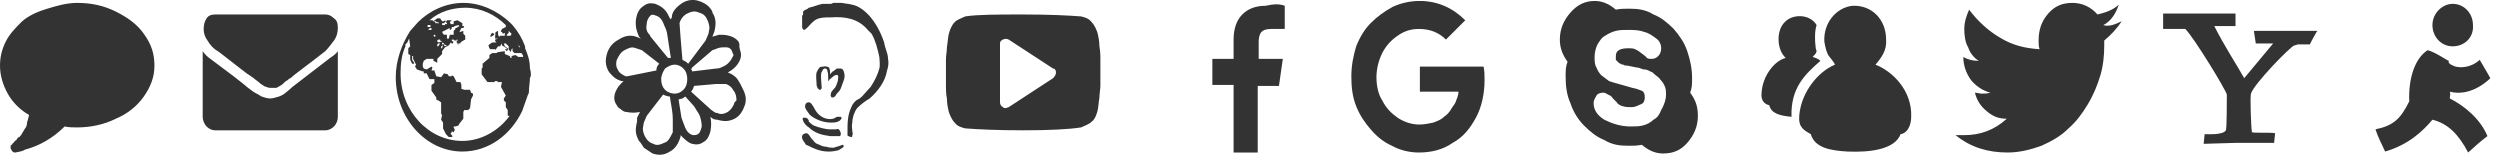
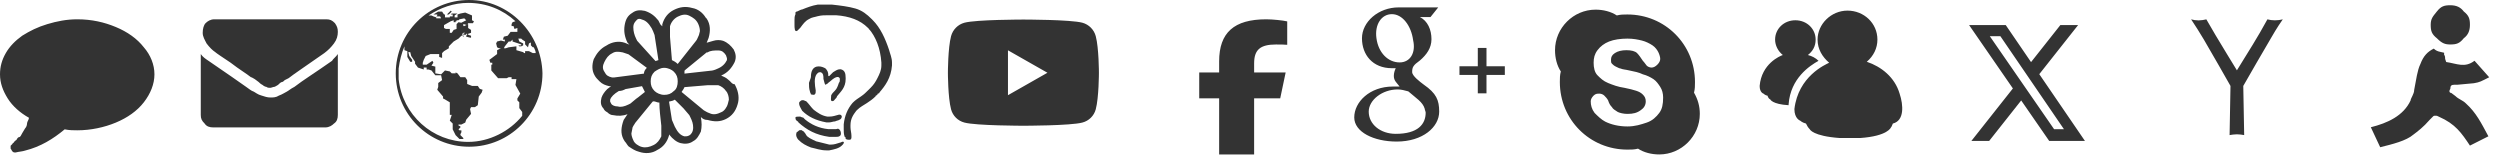
- <svg xmlns="http://www.w3.org/2000/svg" xml:space="preserve" width="259" height="16">
-   <path fill="#333" d="m51.4 3.5-.1.1V4h.4l.1-.2h-.1l-.1-.2v-.4l-.2.1-.1.1v.1h.1zm-.2.1v-.1l-.2-.1-.1.1-.1.2v.1h.1l.3-.2zm-3.6.7-.2.1v.2h.1v-.3l.1.1v-.1zm-.6.2v.1-.1zm8 3.3c0-.2 0-.4-.1-.7 0-.8-.2-1.4-.5-2.1v-.2c-.3-.8-.7-1.5-1.3-2.2l-.3-.3c-1.3-1.2-3-2-4.8-2s-3.5.8-4.7 2l-.8.9C41.6 4.6 41 6.3 41 8c0 4.2 3.1 7.7 6.9 7.7 2.7 0 5-1.7 6.2-4.2l.6-1.7c.1-.1.1-.3.1-.4 0-.4.1-.9.1-1.3.1-.2.1-.3.1-.3zm-1.3-3.1c.1 0 .1.1.2.2h-.1l-.1-.2zm-1-1.3v-.2l.3.3-.1.2h-.4v-.1l.2-.2zm-8.4-.8h.3v.2h-.3v-.2zm.4.5h-.3V3l.2-.1h.1v.2zm9.5 2.8h-.5l-.3-.2-.4.1V6h-.1l-.1-.2-.5-.2v-.3l-.7.1-.2.1H51l-.3.2V6l-.7.6V7l-.1.1v.6l.6.8h.7l.1-.1h.2l.1.1h.4l-.1.5.5.9-.2.3v.2l.2.2v.5l.2.3v.6h.2c-1.1 1.5-2.9 2.6-4.9 2.6-3.5 0-6.4-3.1-6.4-7 0-1 .1-1.9.5-2.8v-.2l.2-.2c.1-.2.1-.3.2-.4v.1l.1.7-.2.2v.6l.2.1v.5l.2.4h.2v-.1l-.2-.3v-.4h.1v.3l.3.6-.1.2.2.3.6.2h.1v.2h.3l.3.6h.5v.4l-.3.2v.6l.5.7v.2s.1.1.2.1l.3.2v1.2l.1.1-.1.5.2.3v.6l.3.6.3.3h.3l.1-.1-.2-.2v-.1l.1-.1v-.2h-.2l.4.2.1-.2v-.1l-.1-.2v-.1h.2l.3-.1.1-.2.4-.5v-.7l.1-.2h.4l.2-.2.1-.9.2-.4v-.2l-.2-.1-.1-.3h-.6l-.3-.1v-.4l-.1-.3h-.4l-.3-.6-.2-.1v.1h-.3l-.1-.2-.4-.1-.3.4-.5-.1-.2-.6h-.3l.1-.3-.1-.1-.5.3-.3-.1-.1-.2v-.3l.1-.3.3-.2h.7v.2l.4.2v-.4l.2-.2.3-.3v-.3l.3-.4.4-.2.2-.3.1.1h.1l.1-.2h-.1l-.1-.1v-.1h.2l.1.1h.2v-.1h.1v.1l-.1.1v.1l.3.1h.1v-.1l.3-.2.2-.1v-.4l-.2-.2v-.3l-.3.1h-.1l.1-.2-.5-.1-.2.2v.4h-.4l-.1.4h-.2v-.4H46l-.1-.1-.1-.2.6-.3.2-.1v.2h.1V3h.1v-.2h.2l.1-.1.4-.1.1.1-.5.3.6.1.1-.2h.2l.1-.2h-.2v-.3l-.5-.3-.4.1v.3h-.3l-.1-.2.2-.2h-.5l-.1.2.1.1v.1h-.2v.1h-.3v-.2h.2l.2-.2-.1-.1-.1.1h-.2l-.2-.3h-.3l-.4.3h.3v.1h-.1.3l.1.1h-.4v-.1l-.2-.1-.1-.1h-.3c1-.9 2.4-1.3 3.7-1.3 1.6 0 3.1.7 4.2 1.8v.2L52 3l-.1.2v.1h.1l.1.2.2-.1v.3h-.5l-.2.3-.3.1v.2h.1v.1H51l-.3.2-.1.1.1.3.1.1h.5v.1l.3-.4h.2l.2-.3v.2l.5.3v.1h-.2l.1.1.1.1.1-.1v-.1h.1l-.1-.1-.3-.2-.1-.3h.2l.1.1.2.2v.3l.2.3.1-.3.1-.1v.3l.2.2h.7c.1.1.2.2.2.4zm-9.3-2.2.1-.1h.1v.2H45l-.1-.1zm.9.6-.4.1-.1-.1v-.1l.1-.1h.2v.1l.2.1zm.2.2v.1h-.2v-.2l.2.1zm-.1-.1v-.1.1zm0 .3-.1.3h-.1v-.2l.2-.1zm-.6-.1.1-.1h.2l-.2.3h-.1v-.2zm1 .1-.2.1-.1-.1v-.1l.3.1zm-.2-.2h.1-.1zm30.7 4.4-.1-.2c-.2-.3-.3-.6-.6-.8-.2-.2-.5-.3-.7-.4.6-.3 1.1-.8 1.3-1.4.2-.6-.1-.9-.1-1.3v-.2c0-.4-.6-.8-1.1-.9-.3-.1-.7-.1-1-.1l-.7.2.2-.5c.2-.8.2-1.4-.2-2v-.1C73.5.6 73 .3 72.4.1c-.6-.2-1.2-.1-1.7.2-.6.4-1.1.9-1.1 1.5l-.1.2-.1-.1-.2-.4c-.3-.6-.8-.9-1.3-1.1-.5-.1-.8-.1-1.2.2-.5.3-.7.8-.8 1.3-.1.7 0 1.2.3 1.9l.2.2-.5-.2c-.6-.2-1.2-.1-1.8.3-.6.3-1 .8-1.2 1.4-.2.7-.2 1.2.1 1.8.1.2.3.4.5.6.3.3.6.4.9.5h.2l-.3.3c-.3.3-.5.7-.6 1-.1.4-.1.8.2 1.2.1.2.2.3.4.4.2.2.4.3.6.3.5.1.9.1 1.4 0l-.3.6v.4c-.2.8-.2 1.3.2 2 .2.2.3.4.5.7l.9.6c.6.2 1.2.2 1.8-.2.6-.3.9-.9 1.1-1.5V14c.4.4.8.8 1.2.9.4.1.8.1 1.2-.2.4-.2.6-.7.7-1.1.1-.5.1-1 0-1.5.2.2.4.3.7.3.7.2 1.2.2 1.8-.1s.9-.9 1.1-1.5c.2-.8-.1-1.3-.4-1.9zm-3-3.7.3-.1c.4-.2.7-.2 1.1-.2.4 0 .6.2.7.6l.1.2-.1.2c-.2.4-.5.8-1 1-.2.1-.4.2-.7.2l-2.5.3v-.1l-.1-.1.1-.2 2.1-1.8zm-3.4-2.8c.1-.4.4-.8.8-1 .4-.2.8-.3 1.2-.1.4.1.7.3.9.8.1.2.2.6.2.8l-.1.6-.3.7-1.8 2.4c-.2-.2-.4-.3-.6-.4l-.2-2.4-.1-1.4zm-3.4.1c0-.4.2-.7.4-.9.1-.1.3-.1.5 0 .4.1.7.4.9 1 .1.2.2.4.3.8l.4 2.6h-.3l-1.8-2.2-.1-.2c-.3-.3-.4-.6-.3-1.1zm-3 4.7c-.2-.3-.2-.7-.1-1 .2-.4.4-.8.8-1 .4-.2.7-.4 1.2-.2l.6.2 1.8 1.4c-.2.2-.3.4-.3.7l-3 .6h-.2c-.4-.2-.7-.4-.8-.7zm5.7 6.5-.1.2c-.2.4-.4.8-.8.9-.4.2-.8.3-1.1.1-.4-.1-.7-.4-.9-.8-.1-.2-.2-.5-.2-.8l.1-.6.3-.7 1.7-2.2c.2.1.5.2.7.2.1.8.3 1.5.3 2.4v1.3zm-.8-4.4c-.3-.3-.4-.7-.4-1.1 0-.4.2-.8.4-1.1.3-.2.6-.4 1-.4s.7.2.9.4c.3.3.4.7.4 1.1 0 .4-.1.8-.4 1.1-.3.3-.6.4-.9.4-.3 0-.7-.1-1-.4zm3.8 3.8c-.1.4-.2.7-.4.8-.2.1-.3.1-.5.1-.4-.1-.7-.4-.9-1l-.3-.8-.3-1.9.4-.1.3-.2.9 1 .5.8.1.2c.1.3.2.7.2 1.1zm3.4-2.5c-.1.4-.4.8-.7 1-.4.2-.7.3-1.1.1-.3 0-.4-.2-.6-.3l-2.1-1.9.2-.3.1-.3 2.3-.2h1c.3.1.6.3.8.7.2.2.3.6.3 1l-.2.2zm177.7-.4c1.6.8 3.2 2.2 3.9 3.9-.9.7-1 .8-2 1.7-1-1.9-2.1-3-3.7-3.4-1 1.2-2.5 2.6-4.9 3.3-.5-1.1-.7-1.4-1-2.3 1.9-.4 2.6-1.1 3.5-2.9-.1-2.2.5-4.4 1.9-5.3.8.2 1.9 1 2.2 1.1-.1.2.1.4.7.6.4.1 1.5.2 2.5-.7.6 1 1.1 1.9 1.1 1.9s-1.9 2-4.2 1.4c.1.3 0 .4 0 .7zm.3-5.4c-1.2 0-2.1-1-2.1-2.2 0-1.2 1-2.2 2.1-2.2 1.2 0 2.1 1 2.1 2.2.1 1.3-.9 2.2-2.1 2.2zm-16.4-.1c-.4.1-4.2 4-4.5 5-.1.3 0 3.4.1 4 .2.1 2 0 2.4.1l-.1 1h-3.9c-.7 0-2.8.1-3.4.1l.1-1c.4 0 1.9.1 2.2-.4.1-.1.1-3.2.1-3.7-.1-.5-3.4-5.9-4.3-6.8h-2.3V1.4h7.5v1.3h-2.2c1 2 2.5 4.3 3.1 5.4l3-3.6h-1.8l-.2-1.3h6.6l-.1.1-.5.9-.2.4h-1.2c-.1 0-.3.1-.4.1zm-17.9-2.5c-.5.8-1.1 1.4-1.8 2v.5c0 1-.1 2.1-.4 3.1-.3 1-.7 2-1.3 3-.6 1-1.2 1.8-2 2.5-.8.8-1.7 1.3-2.8 1.8-1.1.4-2.3.7-3.5.7-2 0-3.8-.5-5.4-1.8h.9c1.6 0 3.1-.5 4.4-1.7-.8 0-1.4-.2-2.1-.8-.6-.5-1-1.1-1.2-1.9.2 0 .5.1.7.1.3 0 .6 0 .9-.1-.8-.2-1.5-.7-2-1.3-.5-.7-.8-1.5-.8-2.4.5.3 1 .4 1.6.4-.5-.3-.9-.8-1.1-1.4-.3-.5-.4-1.2-.4-1.9s.2-1.3.5-2c.9 1.2 2 2.2 3.2 2.9 1.3.8 2.6 1.1 4.1 1.2-.1-.3-.1-.5-.1-.9 0-1.1.3-2 1-2.8.7-.8 1.5-1.1 2.5-1.1s1.9.4 2.6 1.2c.8-.2 1.5-.4 2.2-1-.3.9-.8 1.7-1.6 2.1.6.2 1.3-.1 1.9-.4zm-25.5 4.5c.6-.7 1.2-1.5 1.1-2.6 0-2.1-1.5-3.6-3.5-3.5-1.7.2-3 1.8-2.9 3.7.1.6.2 1 .4 1.4.2.3.6.7.7 1-1.7.7-3.5 2.8-3.7 5.3-.1 1.2.5 1.5 1.2 1.9.4 1.4 2 1.7 3.8 1.8 2.3.1 4.9-.2 5.5-1.8.7-.1 1.1-.9 1.1-1.8.1-2.7-1.9-4.7-3.7-5.4zm-5.7-.4c-.2-.2-.5-.3-.8-.4.1-.2.3-.2.4-.6 0-.1-.1-.2-.1-.4-.1-.8-.1-1.7.1-2.3-.7-1.2-2.6-1.2-3.4-.2-.8.9-.7 2.8.2 3.6-1.2.3-2.4 1.9-2.5 3.6-.1.8.3 1.2.8 1.3.2.9 1.2 1.1 2.3 1.2-.1-3 1.4-4.4 3-5.8zm-16 3.5c0-.3 0-.7-.2-1-.1-.3-.3-.4-.5-.7-.2-.2-.4-.3-.7-.6-.3-.1-.5-.3-.8-.3-.3 0-.5-.2-.8-.2l-1-.2c-.2 0-.3 0-.4-.1-.1 0-.2 0-.3-.1-.1 0-.2-.1-.3-.2l-.2-.2v-.4c0-.6.5-.8 1.3-.8.3 0 .5 0 .7.1.2.1.4.2.5.3.1.1.3.2.4.3.1.1.3.2.3.3.2.1.3.1.5.1.3 0 .5-.1.7-.3.2-.2.3-.5.3-.8 0-.4-.2-.8-.5-1-.4-.3-.8-.6-1.3-.7-.5-.2-1.1-.2-1.7-.2-.4 0-.8 0-1.2.1-.4.1-.8.3-1.1.5-.4.2-.6.6-.8.9-.2.4-.3.9-.3 1.3s0 .8.2 1.1c.1.3.3.6.5.8.3.2.5.4.8.6.3.1.6.2 1 .3l1.4.4c.6.1.9.3 1 .3.2.1.3.3.3.7 0 .3-.1.6-.4.7-.3.1-.5.3-1 .3-.3 0-.6 0-.9-.1-.3-.1-.5-.2-.6-.4l-.4-.4c-.2-.3-.3-.3-.5-.4-.2-.1-.3-.2-.5-.2-.3 0-.6.1-.7.3-.1.2-.3.4-.3.8 0 .6.3 1.2 1.1 1.7.8.4 1.7.7 2.7.7.5 0 .9 0 1.3-.1s.8-.3 1.1-.6c.4-.2.6-.5.8-1 .4-.7.5-1.2.5-1.6zm3.3 2.2c0 1.1-.4 2-1.1 2.8s-1.5 1.1-2.5 1.1c-.8 0-1.5-.3-2.2-.9-.5.1-.9.1-1.4.1-.9 0-1.7-.1-2.5-.6-.8-.3-1.5-.9-2.1-1.5-.6-.6-1.1-1.4-1.4-2.3-.4-.9-.5-1.8-.5-2.8 0-.6 0-1 .2-1.5-.5-.7-.8-1.4-.8-2.3 0-1.1.4-2 1.1-2.8.7-.8 1.5-1.2 2.5-1.2.8 0 1.5.3 2.2.9.5-.1.9-.1 1.4-.1.9 0 1.7.1 2.5.6.8.3 1.5.9 2.1 1.5.6.7 1.1 1.4 1.4 2.3.3.9.5 1.8.5 2.8 0 .6 0 1-.2 1.5.6.8.8 1.5.8 2.4zm-22.1-3.7c0 1.4-.3 2.8-.9 3.9-.6 1.1-1.3 2-2.4 2.6-1 .7-2.2 1-3.5 1-.9 0-1.9-.2-2.8-.7-.9-.4-1.6-1-2.2-1.7-.6-.7-1.1-1.4-1.5-2.4s-.5-2-.5-3.1.2-2.1.5-3.1c.4-1 .9-1.8 1.5-2.4.7-.7 1.4-1.2 2.3-1.7.9-.4 1.8-.6 2.8-.6 1.8 0 3.4.7 4.7 2l-2 2c-.7-.7-1.6-1.1-2.8-1.1-.8 0-1.5.2-2.2.7-.6.4-1.2 1-1.6 1.8-.4.8-.6 1.7-.6 2.5 0 .9.2 1.8.6 2.4.4.8.9 1.3 1.6 1.8.6.4 1.4.7 2.2.7.6 0 1-.1 1.5-.2.5-.2.8-.3 1.1-.6.3-.2.6-.5.8-.9.2-.3.4-.5.5-.9.1-.2.2-.6.2-.8h-4V6.9h6.6c.1.5.1.9.1 1.4zM133.1.6V3h-1.4c-.5 0-.8.1-1 .3-.2.2-.3.6-.3 1v1.8h2.5l-.4 2.8h-2.2v6.9h-2.5v-7h-2.2V6.1h2.2v-2c0-1.1.3-2 .9-2.6.6-.6 1.4-.9 2.4-.9.9-.2 1.5-.2 2 0zm-23.7 6.9c0-.2-.1-.4-.3-.4l-4.6-3c-.2-.1-.4-.1-.6 0-.2.1-.3.2-.3.4v6.1c0 .2.1.4.3.5.1.1.2.1.3.1.1 0 .2-.1.3-.1l4.6-3c.2-.2.3-.4.3-.6zm4.6 0v1.4c0 .3-.1.8-.1 1.2-.1.6-.1 1-.2 1.4-.1.4-.3.9-.6 1.1-.3.3-.7.4-1.1.6-1.3.2-3.3.3-6 .3s-4.7-.1-6-.2c-.4-.1-.8-.2-1.1-.6-.3-.3-.5-.8-.6-1.1-.1-.4-.2-.9-.2-1.4-.1-.5-.1-.9-.1-1.3V6.1c0-.3.1-.8.1-1.2.1-.6.1-1 .2-1.4.1-.4.3-.9.6-1.2.3-.3.7-.4 1.1-.6 1.3-.2 3.3-.2 6-.2s4.7.1 6 .2c.4.1.8.2 1.1.6.3.3.5.8.6 1.1.1.4.2.9.2 1.4.1.6.1 1 .1 1.2v1.5zM86 .4h-.8c-.5.1-.9.3-1.4.4-.2.2-.4.2-.5.3l-.1.1v.2c0 .1 0 .2-.1.2v1.2c0 .1.1.3.2.3s.3-.2.4-.3c.3-.3.5-.6.9-.8s.9-.2 1.5-.2c1.4-.1 2.8.1 3.8 1.3l.4.4c.4.7.6 1.5.8 2.4 0 .3.1.8 0 1.2-.2.7-.5 1.3-.9 1.9l-.9 1c-.2.2-.4.3-.6.4-.2.2-.4.4-.5.7-.4.8-.4 1.7-.4 2.5v.4s0 .1.1.1c0 0 .2.1.3.1.1 0 .1-.1.1-.2.1-.1 0-.3 0-.4 0-.3-.1-.5 0-.9 0-.5.2-1.1.5-1.5.4-.4.8-.7 1.3-1 .8-.7 1.6-1.7 1.8-2.9.1-.3.2-.7.1-1.2 0-.6-.3-1-.4-1.7-.5-1.5-1.4-3-2.7-3.7-.6-.3-1.2-.3-1.7-.4h-.9c-.1.1-.2.1-.3.1zm-.7 6.5c-.1 0-.3 0-.4.1s-.2.3-.3.5c-.1.4 0 .9 0 1.3 0 .1.1.3.1.3s0 .1.1.1c0 .1.1.1.2.1.2-.1.1-.4.1-.6 0-.3-.1-.8 0-1.2.1-.1.1-.3.3-.4.1 0 .3 0 .3.2.1.2.1.6.1.8v.3c.1 0 .1-.2.2-.2 0 0 .3-.3.5-.4.1 0 .2-.1.3 0 .1.2 0 .3 0 .6-.1.2-.1.4-.3.7-.1.1-.3.3-.4.5 0 .1-.1.3 0 .4 0 .1.1.1.2.1s.1-.1.2-.1c.1-.1.1-.2.2-.3.2-.2.4-.4.5-.8.1-.3.3-.7.3-1 0-.3-.1-.8-.4-.8h-.4c-.1.1-.3.2-.4.3-.1 0-.1.1-.3.3 0-.2 0-.4-.1-.7 0 0-.3-.2-.6-.1zm-1.5 3.7s-.1 0 0 0c-.3 0-.4.2-.4.5.1.3.3.5.5.8.6.5 1.4.8 2.2.8.3 0 .6 0 .9-.2.1-.1.3-.3.1-.4h-.4c-.2.1-.3.2-.4.2-.4.1-.9 0-1.3-.3-.3-.2-.5-.5-.7-.9-.2-.3-.3-.5-.5-.5zm-.3 1.6H83.2c-.1.1 0 .3 0 .3.1.3.4.6.6.7.6.6 1.4.8 2.2.9h1c.2-.1.1-.5-.1-.7-.1-.1-.2 0-.3 0H86c-.5 0-1.2-.2-1.7-.4-.2-.1-.4-.3-.5-.4 0-.2-.1-.3-.3-.4.1 0 0 0 0 0zm0 1.6c-.1 0-.2.1-.3.1 0 .1-.1.1-.1.2-.1.3.3.7.4.9.3.1.6.3.9.4.7.3 1.5.4 2.3.2.2 0 .4-.2.6-.3.1-.1.2-.2 0-.3-.1 0-.2.1-.3.1-.2.1-.4.1-.6.2-.3 0-.5 0-.8-.1-.3 0-.5-.1-.7-.2-.2-.1-.4-.1-.5-.3 0 0-.1 0-.1-.1-.1-.1-.3-.3-.4-.5-.2-.3-.3-.3-.4-.3zM35 5.3v6.8c0 .3-.1.7-.4 1-.2.2-.5.4-.9.4H22.3c-.3 0-.6-.1-.9-.4-.2-.2-.4-.6-.4-1V5.3c.2.3.5.6.8.8 1.9 1.4 3.2 2.4 3.9 3 .3.2.5.4.7.5.2.1.4.2.7.4.3.1.6.2.9.2s.5-.1.9-.2c.3-.1.6-.3.7-.4.1-.1.4-.3.7-.6.9-.7 2.2-1.7 3.9-3 .3-.2.6-.4.8-.7zm0-2.4c0 .4-.1.9-.4 1.3-.3.4-.6.8-.9 1.1-1.9 1.5-3.2 2.4-3.6 2.8-.1 0-.2.1-.3.2-.2.1-.3.2-.4.3-.1.1-.2.2-.4.3-.2.1-.3.2-.4.2H28c-.1 0-.2 0-.4-.1-.1 0-.3-.1-.4-.2-.2-.1-.3-.2-.4-.3-.1-.1-.3-.2-.4-.3-.2-.2-.3-.2-.4-.3-.5-.3-1.2-.9-2-1.5-.9-.7-1.4-1.1-1.6-1.2-.3-.2-.6-.5-.9-1-.3-.4-.4-.8-.4-1.2s.1-.8.3-1.1c.2-.3.5-.4.9-.4h11.4c.3 0 .6.1.9.4.3.2.4.5.4 1zM16 6.8C16 8 15.6 9 14.9 10c-.7 1-1.7 1.8-2.9 2.3-1.2.6-2.6.9-4 .9-.4 0-.9 0-1.3-.1-1.2 1.2-2.6 2-4.1 2.4-.3.2-.6.2-1 .3-.1 0-.2 0-.3-.1-.1-.1-.1-.2-.2-.3V15.1l.1-.1.1-.1c0-.1.1-.1.1-.1s.1-.2.3-.3c.1-.2.2-.3.3-.3.1-.1.2-.2.3-.4.1-.2.2-.3.3-.5.1-.1.2-.3.2-.6.1-.4.2-.6.2-.8-.9-.5-1.7-1.3-2.2-2.2C.3 8.8 0 7.8 0 6.8c0-.9.2-1.7.6-2.5.4-.8 1-1.4 1.7-2.1.7-.6 1.6-1 2.6-1.3 1-.3 2-.6 3.1-.6 1.5 0 2.8.3 4 .9 1.2.6 2.2 1.3 2.9 2.3.8 1.1 1.1 2.1 1.1 3.3z" />
+ <svg xmlns="http://www.w3.org/2000/svg" width="259" height="16">
+   <path d="M16 7.7c0 1-.4 2-1.1 2.9s-1.7 1.6-2.9 2.1-2.6.8-4 .8c-.4 0-.8 0-1.3-.1-1.2 1-2.5 1.8-4.1 2.2-.3.1-.6.1-1 .2-.1 0-.2 0-.3-.1s-.1-.2-.2-.3v-.3l.1-.1.1-.1c0-.1.1-.1.1-.1s.1-.2.3-.3q.15-.3.3-.3c.1 0 .2-.2.3-.4s.2-.3.3-.5c.1-.1.2-.3.2-.5s.2-.4.2-.6c-.9-.5-1.7-1.2-2.2-2S0 8.6 0 7.7c0-.8.2-1.5.6-2.2s1-1.3 1.7-1.8c.8-.5 1.6-.9 2.6-1.2S6.9 2 8 2c1.5 0 2.8.3 4 .8s2.2 1.2 2.9 2.1c.7.8 1.1 1.8 1.1 2.8m6.3-2.3c.1.1.7.5 1.6 1.1.9.7 1.6 1.1 2.1 1.5.1 0 .2.1.4.2.1.1.3.2.4.3s.2.2.4.3c.1.1.3.2.4.2.1.1.3.1.4.1s.3-.1.4-.1.2-.1.4-.2c.1-.1.3-.3.4-.3s.2-.1.3-.2l.4-.2c.5-.4 1.7-1.2 3.7-2.6.4-.3.7-.6 1-1s.4-.8.4-1.2-.1-.6-.3-.9c-.3-.3-.5-.4-.9-.4H22.2c-.4 0-.7.2-.9.4s-.3.6-.3 1 .2.7.4 1.1q.45.6.9.9M30.5 9c-.4.2-.6.4-.8.5s-.5.3-.8.4c-.3.2-.6.2-.9.2s-.6-.1-.9-.2c-.4-.1-.6-.3-.8-.4-.3-.1-.5-.3-.8-.5q-1.05-.75-3.9-2.7c-.3-.2-.6-.4-.8-.7v6.3c0 .4.1.6.4.9.2.3.5.4.9.4h11.6c.4 0 .7-.2.9-.4.3-.2.4-.5.4-.9V5.6c-.2.3-.5.5-.6.7-1.7 1.2-3 2-3.9 2.7M253.853 4.607c.642 0 .962-.107 1.39-.642.428-.32.642-.748.642-1.39s-.107-.962-.642-1.39c-.32-.428-.748-.642-1.39-.642s-.963.107-1.39.642c-.428.534-.642.748-.642 1.39s.107.963.642 1.39c.534.535.855.642 1.39.642m2.506 1.687c-1.01.773-1.818.296-2.934.131l-.107-.32c0-.107 0-.321-.107-.428v-.214c-.428-.107-.748-.107-1.07-.428-.641.32-1.069.749-1.39 1.604-.32.642-.427 1.605-.641 2.674 0 .428-.372.88-.372 1.094-.748 1.604-2.408 2.348-4.12 2.776l.97 2.07c1.283-.32 2.684-.66 3.433-1.303.428-.32 1.051-.787 1.693-1.535l.32-.321c.108-.107.108-.107.322-.107.107 0 .107 0 .32.107 1.712.748 2.354 1.706 3.21 2.99l1.912-.963c-.748-1.39-1.272-2.455-2.342-3.418-.32-.32-.749-.427-1.07-.748l-.427-.321c-.107 0-.321-.107-.107-.428 0-.32.107-.428.428-.428h.32l1.694-.156c.641-.107.731-.19 1.587-.617zM213.45 2.6h1.84l-4.02 5.083L216 14.6h-3.703l-2.902-4.194-3.317 4.194h-1.843l4.3-5.437L204 2.6h3.797l2.62 3.834zm-.647 10.783h1.02l-6.582-9.63h-1.095zM232.403 8.901l.094 5.094a4.3 4.3 0 0 0-.752-.08h-.004a4.7 4.7 0 0 0-.786.085l.03-.005.093-5.094q-.288-.497-1.214-2.13-.926-1.631-1.559-2.698-.635-1.066-1.305-2.068c.232.066.5.105.776.108h.003q.431-.013.826-.113l-.027.006q.454.799.962 1.653.509.854 1.204 1.992.695 1.139 1 1.636.266-.44.788-1.279.522-.84.846-1.369.324-.53.756-1.268.433-.738.77-1.366c.232.064.497.1.771.101q.44-.002.846-.105l-.024.005q-.2.28-.433.639-.233.36-.356.566-.126.208-.408.691-.28.484-.352.605-1.052 1.786-2.544 4.394zM188.4 6.3c-.3-.3-.7-.5-1.1-.6.5-.4.8-.9.8-1.6 0-1.1-.9-2-2.1-2s-2.1.9-2.1 2c0 .6.3 1.2.8 1.6-.3.1-2.2.9-2.4 3.2 0 .7.4.8.4.8s.2.2.4.2c.1.2.1.3.3.4 0 0 .2.5 1.9.6v-.1c.2-2.7 2.2-4 3.1-4.5" style="fill:#333;fill-opacity:1" />
+   <path d="M196.8 9.7c-.5-1.7-1.9-2.8-3.4-3.3.7-.6 1.1-1.4 1.1-2.3 0-1.7-1.4-3-3.1-3s-3.1 1.4-3.1 3c0 1 .5 1.8 1.2 2.4-.4.2-3.2 1.4-3.6 4.8 0 1 .6 1.2.6 1.2s.2.2.6.3c.1.2.2.4.4.6 0 0 .3.7 3.1.9h2.1c2.9-.2 3.2-1.1 3.2-1.1.1-.1.1-.2.2-.4 1.2-.3 1.1-1.9.7-3.1m-21.3-.1c.1-.4.1-.7.1-1.1 0-3.9-3.1-7-7-7-.4 0-.7 0-1.1.1-.6-.4-1.4-.6-2.2-.6-2.3 0-4.2 1.9-4.2 4.2 0 .8.2 1.6.6 2.2-.1.4-.1.7-.1 1.1 0 3.9 3.1 7 7 7 .4 0 .7 0 1.1-.1.6.4 1.4.6 2.2.6 2.3 0 4.2-1.9 4.2-4.2 0-.8-.2-1.5-.6-2.2m-3.6 2.1c-.3.4-.7.8-1.3 1s-1.2.4-2 .4c-.9 0-1.7-.2-2.3-.5-.4-.2-.8-.6-1.1-.9-.3-.4-.4-.8-.4-1.2q0-.3.3-.6c.2-.2.4-.2.6-.2s.4.1.5.2.3.3.4.5c.1.3.2.5.4.7.1.2.3.3.6.5.2.1.6.2 1 .2.6 0 1-.1 1.4-.4.3-.2.5-.5.5-.9 0-.3-.1-.5-.3-.7s-.4-.3-.7-.4q-.45-.15-1.2-.3c-.7-.1-1.2-.3-1.7-.5s-.8-.5-1.1-.8-.4-.8-.4-1.3.1-.9.4-1.3q.45-.6 1.2-.9c.5-.2 1.2-.3 1.9-.3.6 0 1.1.1 1.5.2s.8.3 1.1.5.5.5.6.7.2.5.2.7q0 .3-.3.6t-.6.3c-.2 0-.4-.1-.5-.2s-.2-.3-.4-.5c-.2-.3-.4-.6-.6-.8s-.6-.3-1.1-.3q-.75 0-1.2.3c-.3.2-.4.4-.4.7 0 .2 0 .3.1.4s.2.2.4.3.4.2.5.2c.2.1.5.1.9.2.5.1 1 .2 1.4.4.4.1.8.3 1.1.5s.5.5.7.8.3.7.3 1.1c0 .7-.1 1.2-.4 1.6M149 .766h-4.1c-2.1 0-3.8 1.5-3.8 3.2s1.1 3.1 3.1 3.1h.4c-.1.2-.2.5-.2.8 0 .5.3.7.6 1.1h-.7c-2.4 0-4 1.6-4 3.2 0 1.5 2 2.5 4.4 2.5 2.7 0 4.4-1.5 4.4-3.1 0-1.2-.3-1.9-1.6-2.8-.4-.3-1.2-.9-1.2-1.3 0-.5.1-.7.8-1.2.7-.6 1.2-1.3 1.2-2.2 0-1-.4-1.9-1.2-2.3h1.1zm-1.4 10.5c0 .1.1.3.1.4 0 1.2-.8 2.2-3.1 2.2-1.6 0-2.8-1-2.8-2.3 0-1.2 1.4-2.3 3-2.3.4 0 .7.1 1.1.2.8.7 1.5 1.1 1.7 1.8m-2.6-4.8c-1.2 0-2.2-1-2.4-2.5-.2-1.4.5-2.5 1.6-2.5s2 1.2 2.2 2.7c.3 1.3-.3 2.3-1.4 2.3m9 .4v-1.9h-.9v1.9h-1.9v.9h1.9v1.9h.9v-1.9h1.9v-.9M126.303 10.184V16h3.624v-5.816h2.704l.562-2.674h-3.265v-.946c0-1.414.634-1.955 2.27-1.955.51 0 .92.01 1.158.032V2.216c-.447-.107-1.541-.216-2.172-.216-3.34 0-4.881 1.38-4.881 4.359v1.15h-2.063v2.675zM113.52 3.747a1.97 1.97 0 0 0-1.383-1.393c-1.22-.328-6.112-.328-6.112-.328s-4.892 0-6.112.328a1.97 1.97 0 0 0-1.383 1.393c-.327 1.229-.327 3.79-.327 3.79s0 2.562.327 3.79a1.93 1.93 0 0 0 1.383 1.37c1.22.329 6.112.329 6.112.329s4.892 0 6.112-.33a1.93 1.93 0 0 0 1.383-1.37c.327-1.227.327-3.789.327-3.789s0-2.562-.327-3.79m-9.095 6.115V5.211l4.09 2.326zM85.71.479h.5c.9.1 1.7.2 2.4.4s1.2.6 1.7 1.1l.1.1c.8.8 1.3 1.9 1.7 3.1.1.4.3.8.3 1.3v.3c-.1 1.3-.7 2.1-1.3 2.8 0 0 0 .1-.1.1s-.1.1-.2.2c0 0-.1 0-.1.1-.3.3-.6.5-.9.7s-.7.4-1 .7l-.1.1c-.3.4-.6.8-.6 1.5v.2c0 .3.1.6.1.9v.1c0 .1 0 .3-.2.3h-.1s-.2 0-.3-.1c0-.1 0-.2-.1-.2-.1-.3-.1-.5-.1-.8v-.5c.1-.9.4-1.6.9-2.2l.1-.1c.2-.2.5-.4.8-.6s.5-.4.8-.7l.1-.1.1-.1c.3-.3.5-.6.7-1s.4-.8.4-1.3v-.3c-.1-1.5-.6-2.7-1.3-3.5l-.1-.1c-.8-.8-1.9-1.2-3.3-1.3h-.8c-.4 0-.7 0-1.1.1-.3.1-.6.1-.9.3-.4.2-.6.5-.9.9l-.3.3c-.3.2-.3-.3-.3-.6v-.5c0-.2 0-.4.1-.6v-.2s.1-.1.2-.1c.2-.1.4-.2.5-.2.5-.2 1-.4 1.6-.5zm0 0q-.15 0 0 0m5.7 6.1q0 .15 0 0m0 .1s0 .1 0 0c0 .1 0 0 0 0" style="fill:#333;fill-opacity:1" />
+   <path d="M84.01 7.979c0-.6.2-1.1.8-1.1.3 0 .5.1.7.2.2.2.3.4.3.7v.1h.1l.4-.4c.2-.1.4-.3.7-.3h.1c.4.1.5.4.5.9v.1c0 .9-.5 1.3-.9 1.8 0 .1-.1.2-.2.3s-.1.2-.3.2-.1-.4-.1-.6c.1-.2.2-.3.4-.5s.3-.5.4-.8c.1-.1.1-.2.1-.4 0-.1-.1-.2-.2-.2h-.1c-.4.1-.6.4-.9.6l-.1.1c-.1 0-.1.1-.2.1-.1-.1-.1-.3-.2-.6 0-.3 0-.6-.3-.7-.1 0-.2 0-.3.1l-.1.1c-.3.4-.2 1.1-.1 1.7 0 .2 0 .3-.1.4s-.3 0-.4 0c0-.1-.1-.2-.1-.3-.1-.3-.1-.6-.1-.9.2-.5.2-.6.2-.6m2.9-.9q.15 0 0 0 .15 0 0 0m-.2.7s.1 0 0 0m-2 1.2c0 .1 0 0 0 0m-1.6 2.5c-.1-.2-.4-.6-.3-.9.1-.1.2-.2.3-.2h.1c.1 0 .2.1.3.1l.1.1c.2.2.4.5.6.7l.1.1c.4.3.8.6 1.4.7h.2c.4 0 .6-.1 1-.2h.1c.1 0 .2.1.2.2s-.1.3-.2.3c-.1.1-.3.1-.5.2-.2 0-.4.1-.6.1h-.3c-1.1-.2-1.9-.6-2.5-1.2 0 .1 0 0 0 0m-.3.6s.1 0 0 0c.1 0 0 0 0 0m-.1.6c0-.1-.1-.1-.2-.2s-.1-.2-.1-.3.2-.1.4-.1h.1s.2.1.3.1l.1.1.1.1c.6.5 1.4.9 2.4 1h.8c.1 0 .2-.1.3 0 .2.1.3.6.1.7-.1.1-.3.1-.4.1h-.7c-1.4-.2-2.3-.7-3.2-1.5.1.1.1 0 0 0m2.9-.1q.15 0 0 0 .15 0 0 0 .15 0 0 0m.1 0s.1 0 0 0c.1 0 0 0 0 0m1.8.4s0-.1 0 0m0 0s0 .1 0 0m-1.6.4" style="fill:#333;fill-opacity:1" />
+   <path d="M82.71 14.479c-.1-.1-.3-.4-.2-.7 0-.1.1-.1.2-.2s.1-.1.3-.1c.1 0 .1.1.2.1l.1.1c.2.2.2.4.4.5.1.1.3.2.5.3s.4.2.5.2l1.2.3h.2c.3 0 .6-.1.9-.2.1 0 .2-.1.3-.1.2 0 .1.2 0 .3l-.1.1c-.3.3-.8.4-1.3.5h-.3c-.6 0-1.1-.2-1.6-.3-.5-.2-.9-.4-1.3-.8m5.5-.4q0 .15 0 0 0 .15 0 0m2-12.1.1.1s-.1 0-.1-.1m.6 7.9c0-.1.1-.1.2-.2zm-.1.1q.15-.15 0 0 .15-.15 0 0m-2 1.5q.15-.15 0 0 .15-.15 0 0m-.3-.8q0-.15 0 0 0-.15 0 0m1.6-1.4q.15 0 0 0 .15 0 0 0m.1 0 .1-.1zm.1-.2c.1 0 0 0 0 0m-.2-6.1.1.1c-.1 0-.1-.1-.1-.1m-2.8 12.1s.1 0 0 0c.1 0 0 0 0 0" style="fill:#333;fill-opacity:1" />
+   <path d="m83.11 13.579.1.1s-.1 0-.1-.1m1.7-6.2q.15-.15 0 0m-1.7 4.1s0 .1 0 0c0 .1 0 0 0 0m1.1-.2q0 .15 0 0 0 .15 0 0-.15 0 0 0m-1.5 1.4c.1 0 .1.1 0 0q.15.15 0 0m.5-.4.1.1s0-.1-.1-.1m0-.1q0 .15 0 0 0 .15 0 0m2.5-11.7s.1 0 0 0q.15 0 0 0c.1 0 0 0 0 0m.1 0q.15 0 0 0 .15 0 0 0m.1 0q.15 0 0 0c.1 0 0 0 0 0m.1 0q.15 0 0 0c.1 0 0 0 0 0m.5 1.2q.15 0 0 0m-.7 0q.15 0 0 0m-3.5.8s0 .1 0 0q0 .15 0 0 0 .15 0 0m10.1 4.1c0 .1 0 0 0 0m0 .2q0 .15 0 0m-9.3 3.6s.1 0 0 0q.15 0 0 0m4.4 2.4s0 .1 0 0c0 .1 0 0 0 0m-1.4 1.3s.1 0 0 0m-.3 1.5s.1 0 0 0q.15 0 0 0m.3-13.9h.4zm-3.8.6v.1zm3.6 11.8q.15 0 0 0 .15 0 0 0m0 .9h.2zm-.3.6s.1 0 0 0c.1 0 0 0 0 0m-9.398-6.652-.1-.2c-.3 0-.4-.3-.7-.5-.2-.2-.5-.3-.7-.4.7-.3 1.1-.8 1.4-1.4.2-.5.1-.9-.1-1.3-.3-.4-.6-.7-1.1-.9-.3-.1-.7-.1-1 0l-.7.2.2-.5c.2-.7.2-1.4-.2-2l-.1-.1c-.3-.5-.8-.9-1.4-1-.7-.2-1.3-.1-1.9.2q-.9.45-1.2 1.5v.2l-.2-.2-.2-.4c-.4-.5-.8-.8-1.4-1-.5-.1-.9-.1-1.3.2-.5.3-.7.7-.8 1.3q-.15.9.3 1.8l.2.2-.5-.2c-.6-.2-1.3-.1-1.9.3-.6.3-1 .8-1.3 1.4-.2.6-.2 1.2.1 1.7.1.2.3.4.5.6.3.3.6.4 1 .5h.2l-.4.3q-.45.45-.6.9c-.1.4-.1.8.2 1.1.1.2.2.3.4.4q.3.3.6.3c.5.1 1 .1 1.5-.1l-.4.6-.1.3c-.2.7-.2 1.3.2 1.9.2.2.3.5.5.6.3.2.6.4 1 .5.6.2 1.3.2 1.9-.2q.9-.45 1.2-1.5v-.1q.6.75 1.2.9c.4.1.9.1 1.3-.2.4-.2.6-.6.8-1 .1-.5.1-.9 0-1.5.2.2.4.3.7.3.7.2 1.3.2 1.9-.1q.9-.45 1.2-1.5c.2-.6.1-1.3-.2-1.9m-3-3.5h.1c.3-.2.7-.2 1.1-.2s.6.2.8.5l.1.3v.2c-.2.4-.5.7-1 .9-.2.1-.5.2-.7.2l-2.7.3v-.3l.1-.1zm-3.8-2.5v-.2c.1-.4.4-.8.8-1s.8-.3 1.2-.1.7.4.9.8c.1.2.2.5.2.8l-.1.4c-.1.2-.2.5-.3.6l-1.9 2.4c-.2-.2-.4-.3-.6-.4l-.2-2.4zm-3.4-.9c.1-.1.3-.1.5 0 .4.1.7.4 1 .9.1.2.2.4.3.7l.4 2.6-.3.1-1.9-2.1-.1-.2q-.3-.6-.3-1.2c0-.4.2-.6.4-.8m-3.4 5.4c-.2-.3-.2-.6 0-1s.4-.7.8-.9c.3-.2.6-.2 1.1-.1l.6.2 1.9 1.4q-.3.3-.3.6l-3.1.4h-.2c-.4-.1-.6-.2-.8-.6m2.5 3.4c-.4.2-.8.3-1.1.2-.3 0-.6-.1-.7-.3l-.1-.2v-.2q.15-.45.9-.9c.3 0 .5-.1.7-.2l1.7-.3.2.4.1.2c-.4.3-.6.5-.9.7l-.6.5zm3.4 3.1v.2c-.2.4-.4.7-.8.9s-.8.3-1.2.2-.8-.4-.9-.7c-.1-.2-.2-.5-.2-.7l.1-.5c0-.2.2-.4.3-.6l1.8-2.2c.2-.1.4.1.7.1 0 .7.1 1.5.2 2.4zm.3-4.1c-.4 0-.8-.2-1-.4-.3-.3-.4-.6-.4-1s.1-.7.4-1c.3-.2.6-.4 1-.4s.8.2 1 .4c.3.3.4.6.4 1s-.1.8-.4 1c-.3.3-.6.4-1 .4m2.6 4.2c-.2.1-.3.1-.5.1-.4-.1-.7-.4-1-1l-.3-.7-.3-1.9.4-.1.2-.1.9.9.6.7.1.2c.2.4.3.7.3 1.1s-.2.7-.4.8m4-3.3c-.1.4-.4.8-.7.9-.4.2-.8.3-1.2.1-.3-.1-.4-.2-.6-.3l-2.3-1.9.2-.3.1-.2 2.4-.2h1.1c.3.1.6.3.8.6.2.2.3.6.3.9zM48.6 0C44.4 0 41 3.4 41 7.6s3.4 7.6 7.6 7.6 7.6-3.4 7.6-7.6C56.1 3.4 52.7 0 48.6 0m6.2 5.3h-.4v.2h-.1l-.1-.1-.7-.2v-.4l-.8.1-.3.1h-.5l-.4.2v.4l-.8.6.1.3h.2v.2h-.1v.6l.7.8h.9l.2-.1h.3v.2h.5l-.1.6.5.9-.3.5v.2l.2.2v.6l.3.4v.4c-1.3 1.6-3.4 2.7-5.6 2.7-3.7 0-6.8-2.8-7.2-6.5V7.1c.1-.8.3-1.6.6-2.3v.4l.3.1v.6l.3.5h.2v-.2l-.3-.4-.1-.4h.2l.1.4.4.6v.2l.3.4.6.2V7h.3v.2h.2l.3.1.4.5h.6l.1.5-.4.3V9l-.1.3.6.7v.2l.2.1.5.3v1.3h.2l-.2.6.3.3v.6l.3.6.4.4h.4v-.1l-.3-.3v-.1l.1-.2v-.2h-.2l-.1-.1.2-.2v-.1l-.2-.1v-.1h.3l.4-.2.1-.3.5-.6-.1-.5.1-.2h.4l.3-.2.1-.9.3-.4.1-.3-.3-.1-.2-.3h-.6l-.5-.2v-.4l-.2-.3h-.5l-.3-.4-.2-.1v.1h-.4l-.2-.2-.5-.1-.4.4-.6-.1v-.7l-.4-.1.2-.3-.1-.2-.6.4h-.4v-.2l.1-.3.2-.4.5-.2h.9v.3l.3.1v-.5l.2-.2.5-.3v-.2l.5-.5.5-.3.3-.3h.1l.1.1.1-.1h-.2v-.2l.1-.1h.2l-.2.1v.1h.3v-.1h.1v.1l-.1.1v.1l.4.1h.1v-.2l-.3-.1v-.1l.3-.1v-.3l-.3-.2v-.4l-.4.2H48v-.3l-.5-.1-.2.2V3l-.3.1-.2.3h-.2V3h-.4l-.2-.1v-.3l.7-.4.3-.1v.2h.2v-.1h.2-.1v-.1h.2l.1-.1.5-.1.2.2-.6.3.7.2.1-.2h.5l.1-.2-.2-.1v-.5l-.7-.3-.5.1-.3.1v.3h-.3v-.2l.3-.2h-.6l-.1.1h.2v.2h-.3v.1h-.5v-.3h.4l.3-.3-.1-.1-.4.4H46l-.2-.3h-.4l-.5.3h.4v.1l-.1.1h.4l.1.2h-.5v-.1l-.3-.1-.2-.1h-.3C45.6.8 47 .3 48.5.3c1.9 0 3.6.7 4.9 1.9l-.3.1-.1.2v.2h.2l.1.3.3-.1v.4h-.7l-.3.4-.4.1-.1.3h.2v.2l-.4-.1-.4.1-.1.2.1.4.2.1h.5l.1-.2.4-.5h.2l.2-.2v.2l.9.3v.1h-.3l.1.1h.2l.2-.1v-.2h.1-.1l-.4-.2-.1-.3h.3l.1.1.3.2v.3l.3.3.1-.4.2-.1v.3l.2.2h.1c.1.2.2.4.2.6h-.3z" style="fill:#333;fill-opacity:1" />
</svg>
